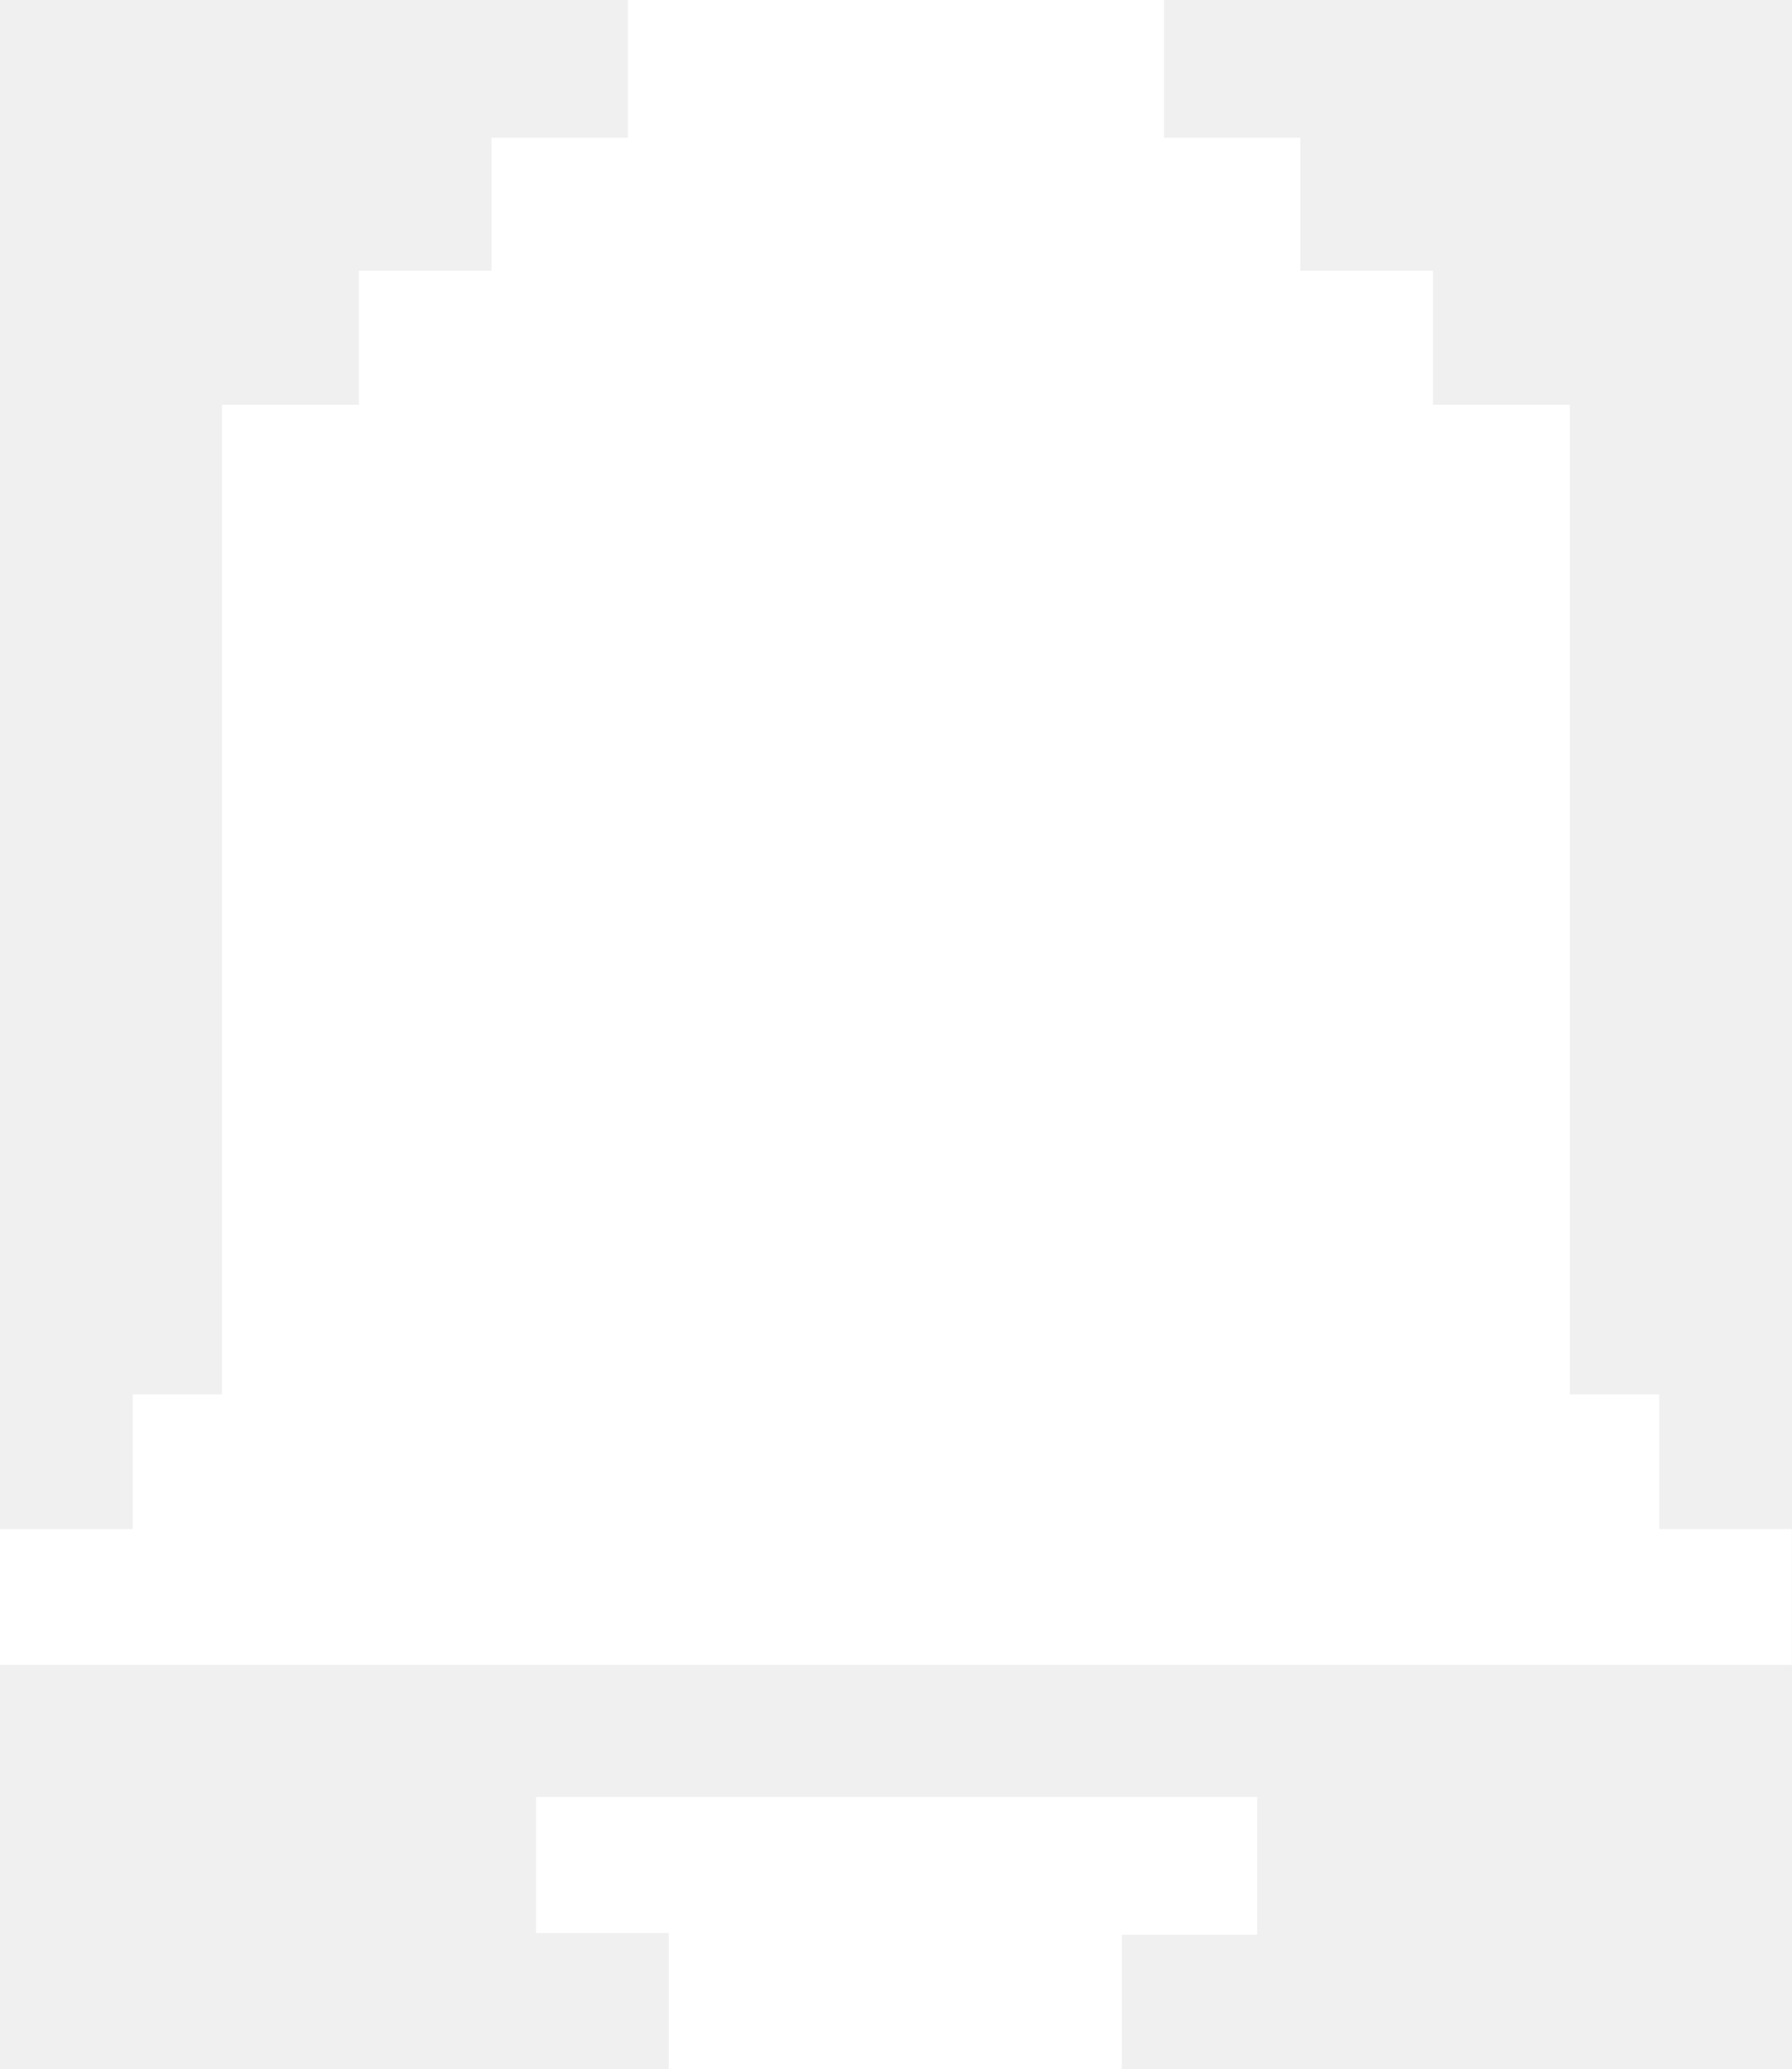
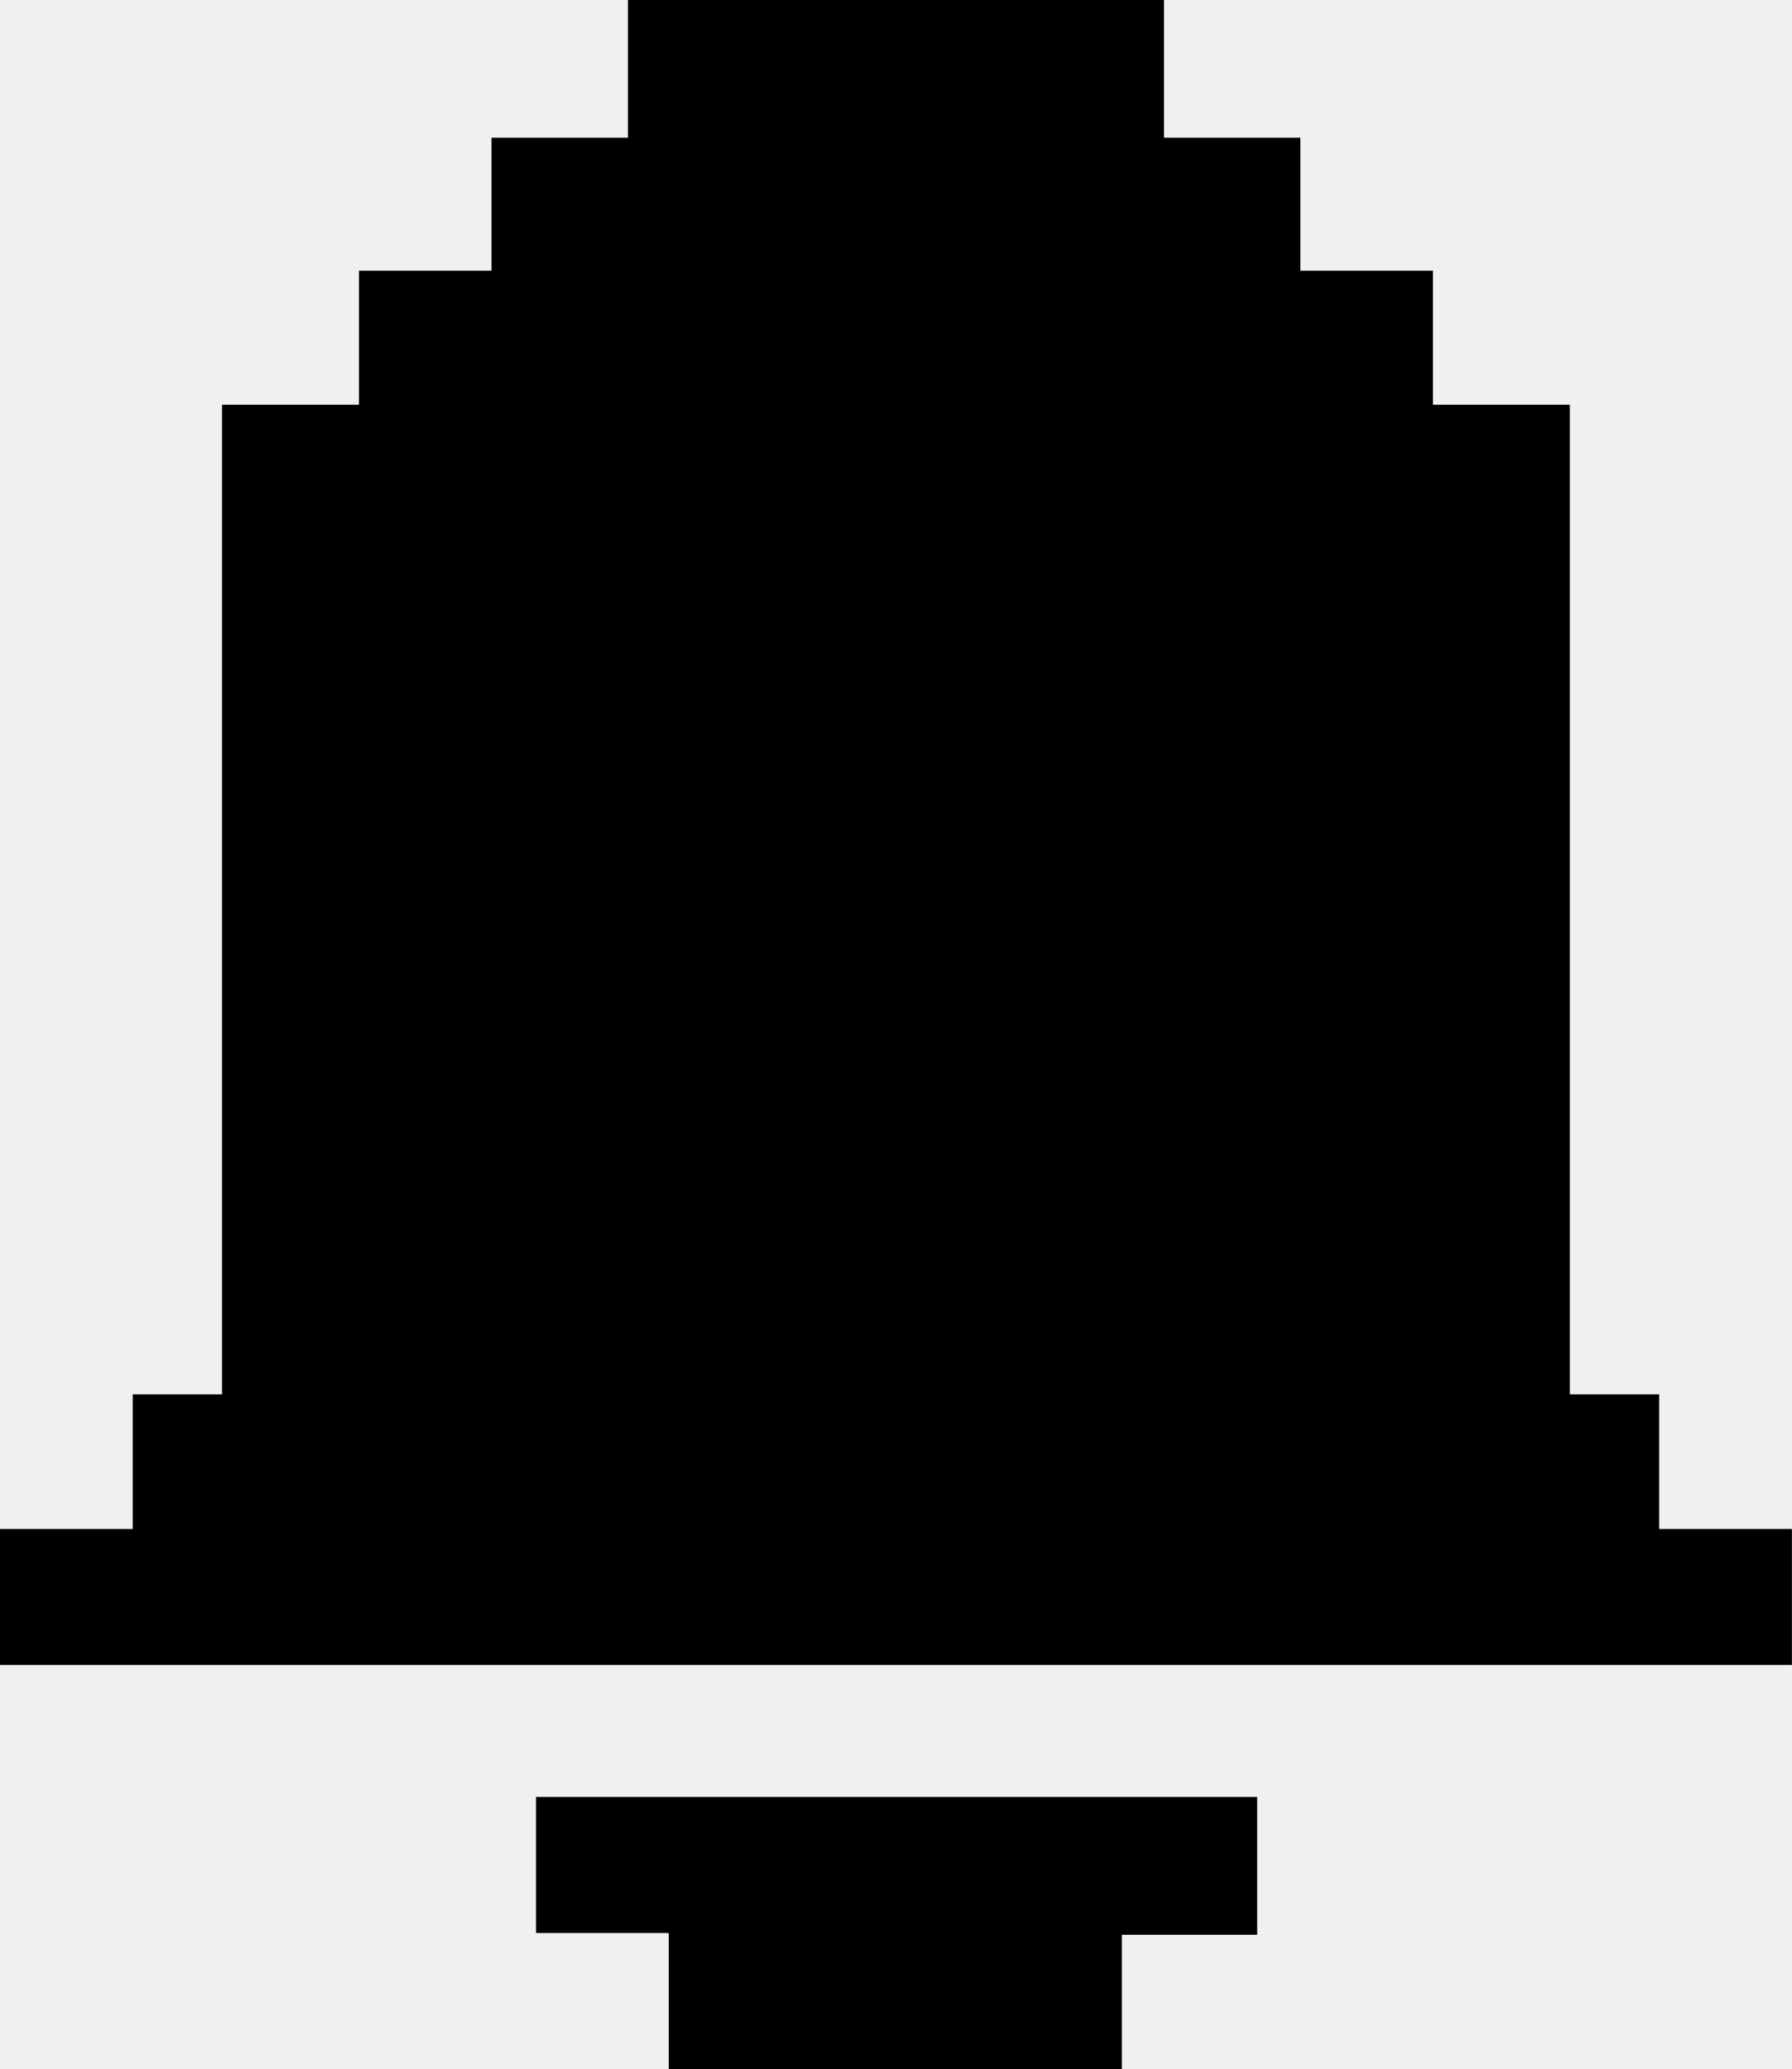
<svg xmlns="http://www.w3.org/2000/svg" id="bell" viewBox="0 0 435.04 502.38">
-   <defs>
-     <style>.cls-1{fill:#fff;}</style>
-   </defs>
-   <polygon class="cls-1" points="402.81 371.26 402.81 338.57 381.12 338.57 381.12 98.28 347.89 98.28 347.89 65.74 315.7 65.74 315.7 33.44 282.59 33.44 282.59 0 152.45 0 152.45 0 152.45 33.44 119.33 33.44 119.33 65.74 87.15 65.74 87.15 98.28 53.91 98.28 53.91 338.57 32.23 338.57 32.23 371.26 0 371.26 0 404.26 0 404.26 435.04 404.26 435.04 371.26 402.81 371.26" />
-   <polygon class="cls-1" points="130.14 436.33 305.21 436.33 305.21 469.79 272.36 469.79 272.36 502.38 162.36 502.38 162.36 469.35 130.14 469.35 130.14 436.33" />
+   <polygon points="402.81 371.26 402.81 338.57 381.12 338.57 381.12 98.28 347.89 98.28 347.89 65.74 315.7 65.74 315.7 33.44 282.59 33.44 282.59 0 152.45 0 152.45 0 152.45 33.44 119.33 33.44 119.33 65.74 87.15 65.74 87.15 98.28 53.91 98.28 53.91 338.57 32.23 338.57 32.23 371.26 0 371.26 0 404.26 0 404.26 435.04 404.26 435.04 371.26 402.81 371.26" />
+   <polygon points="130.14 436.33 305.21 436.33 305.21 469.79 272.36 469.79 272.36 502.38 162.36 502.38 162.36 469.35 130.14 469.35 130.14 436.33" />
</svg>
